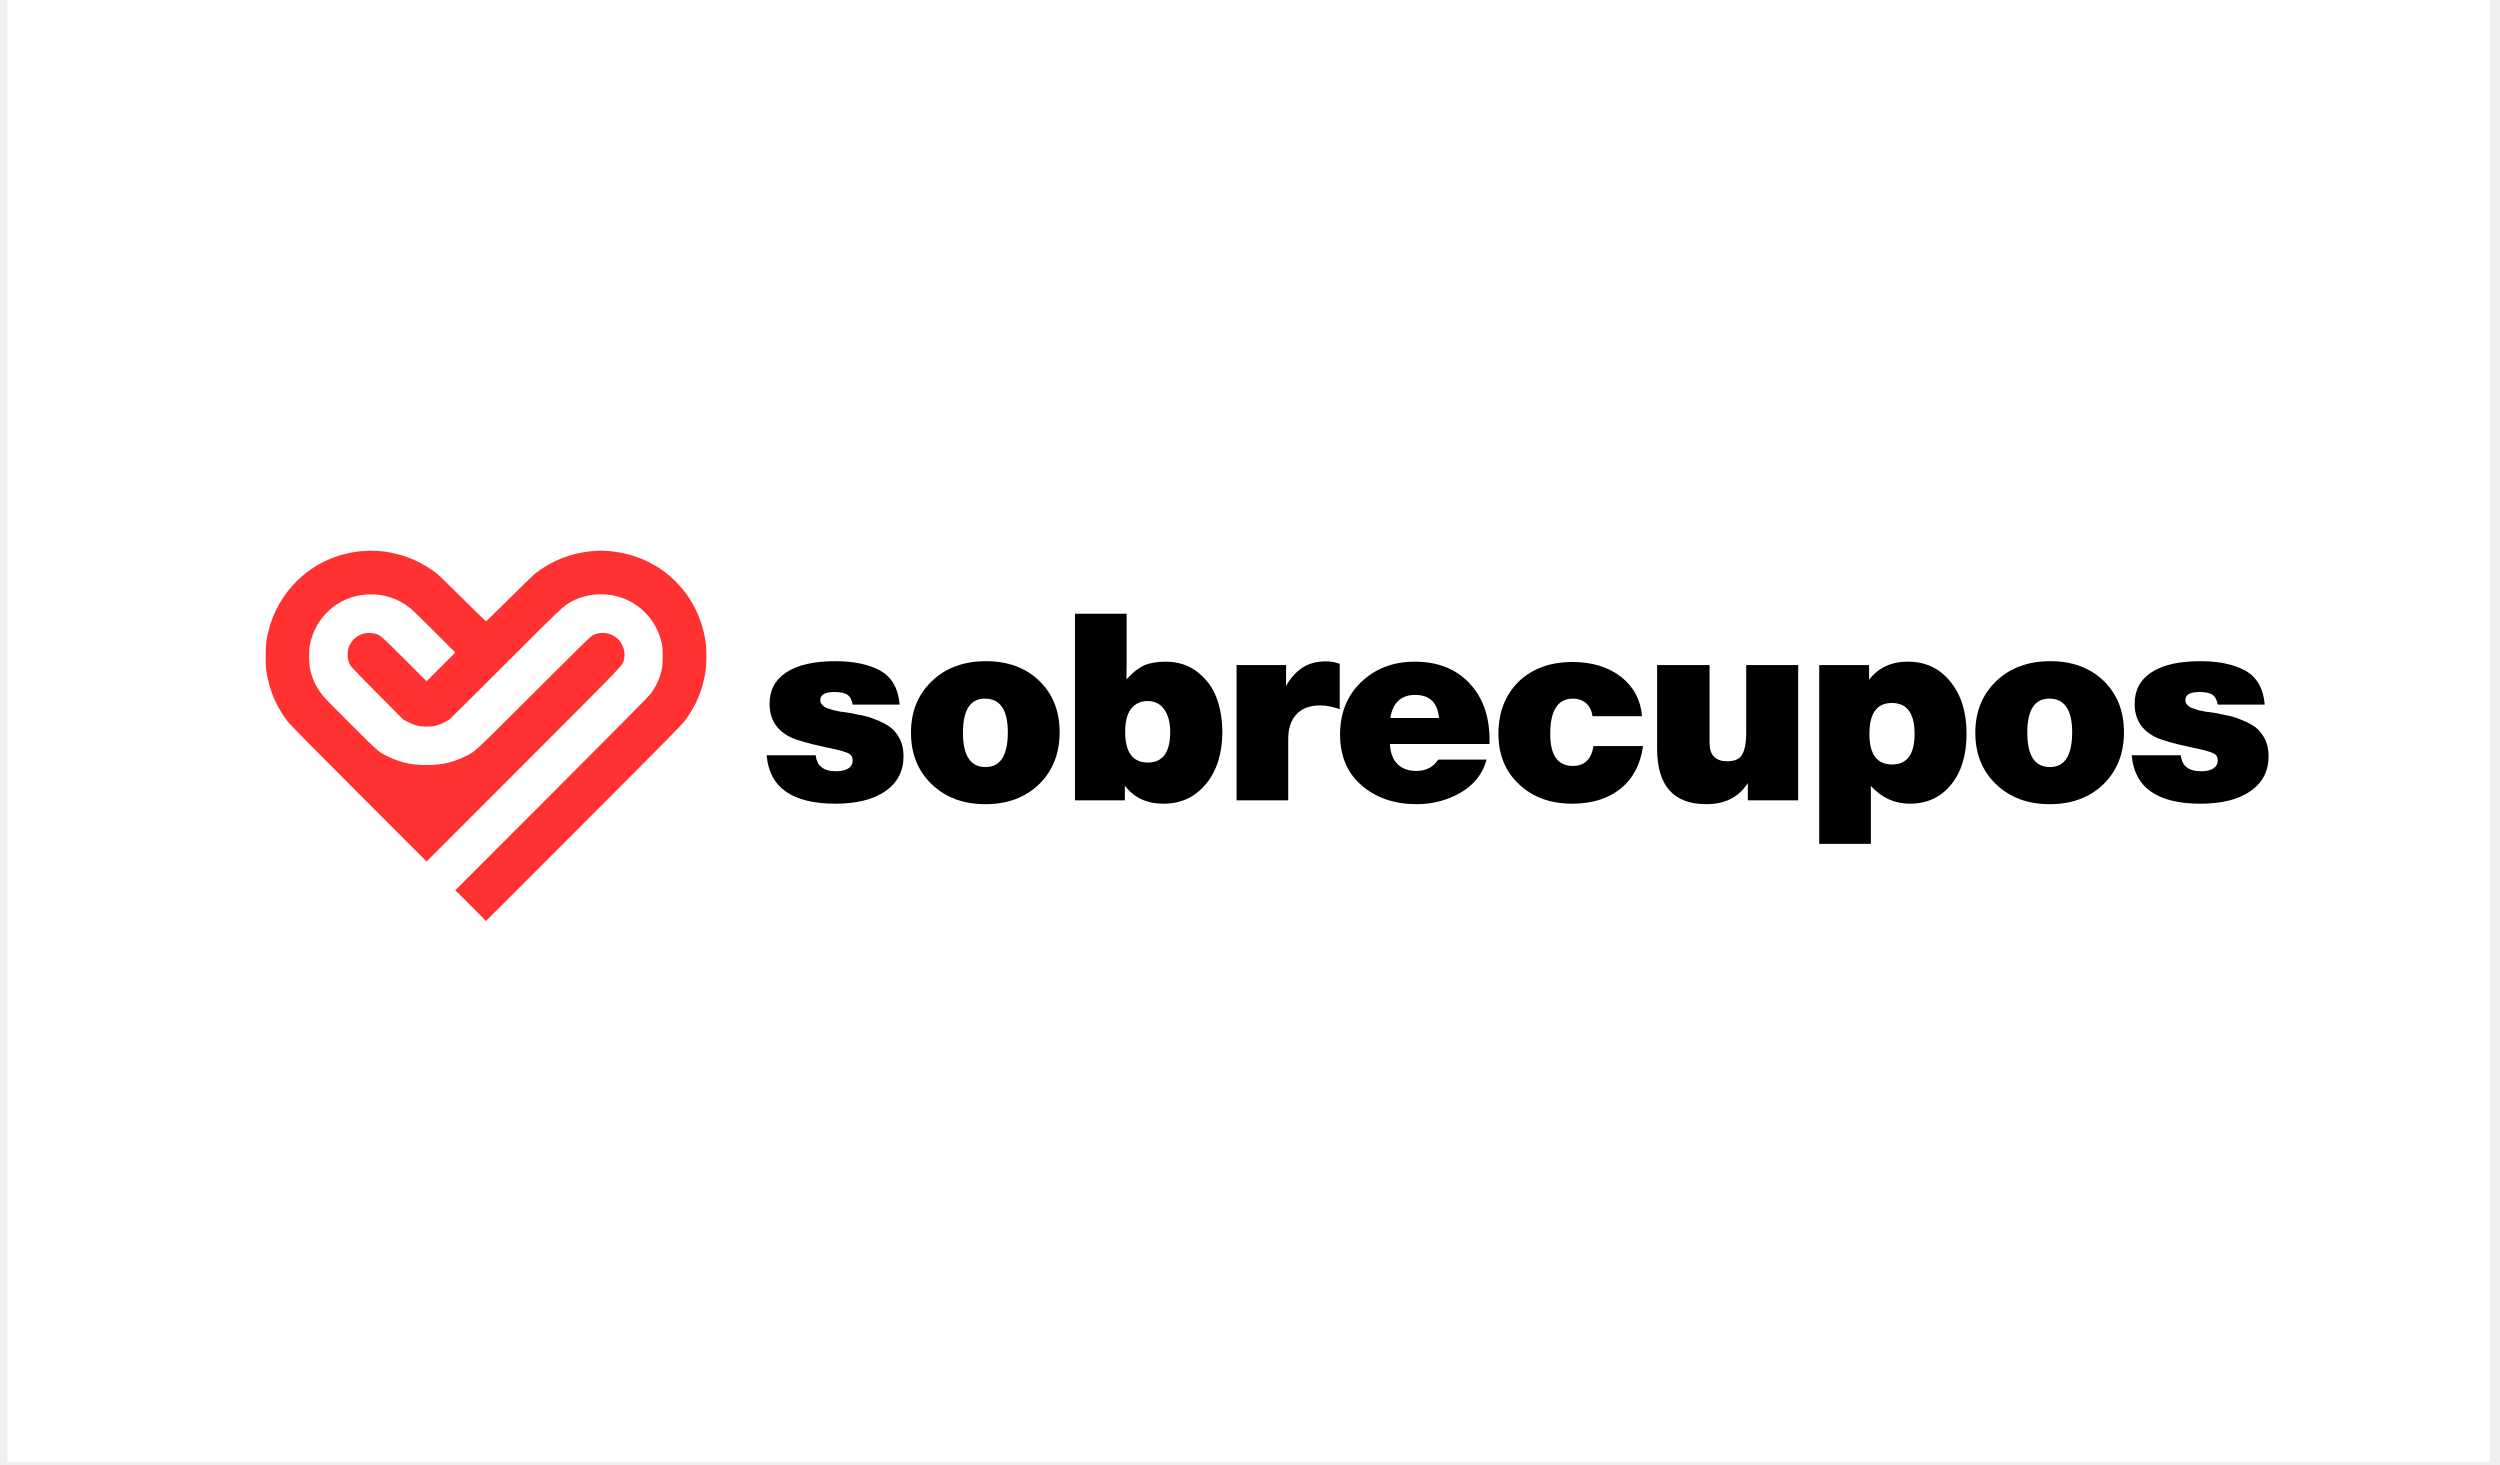
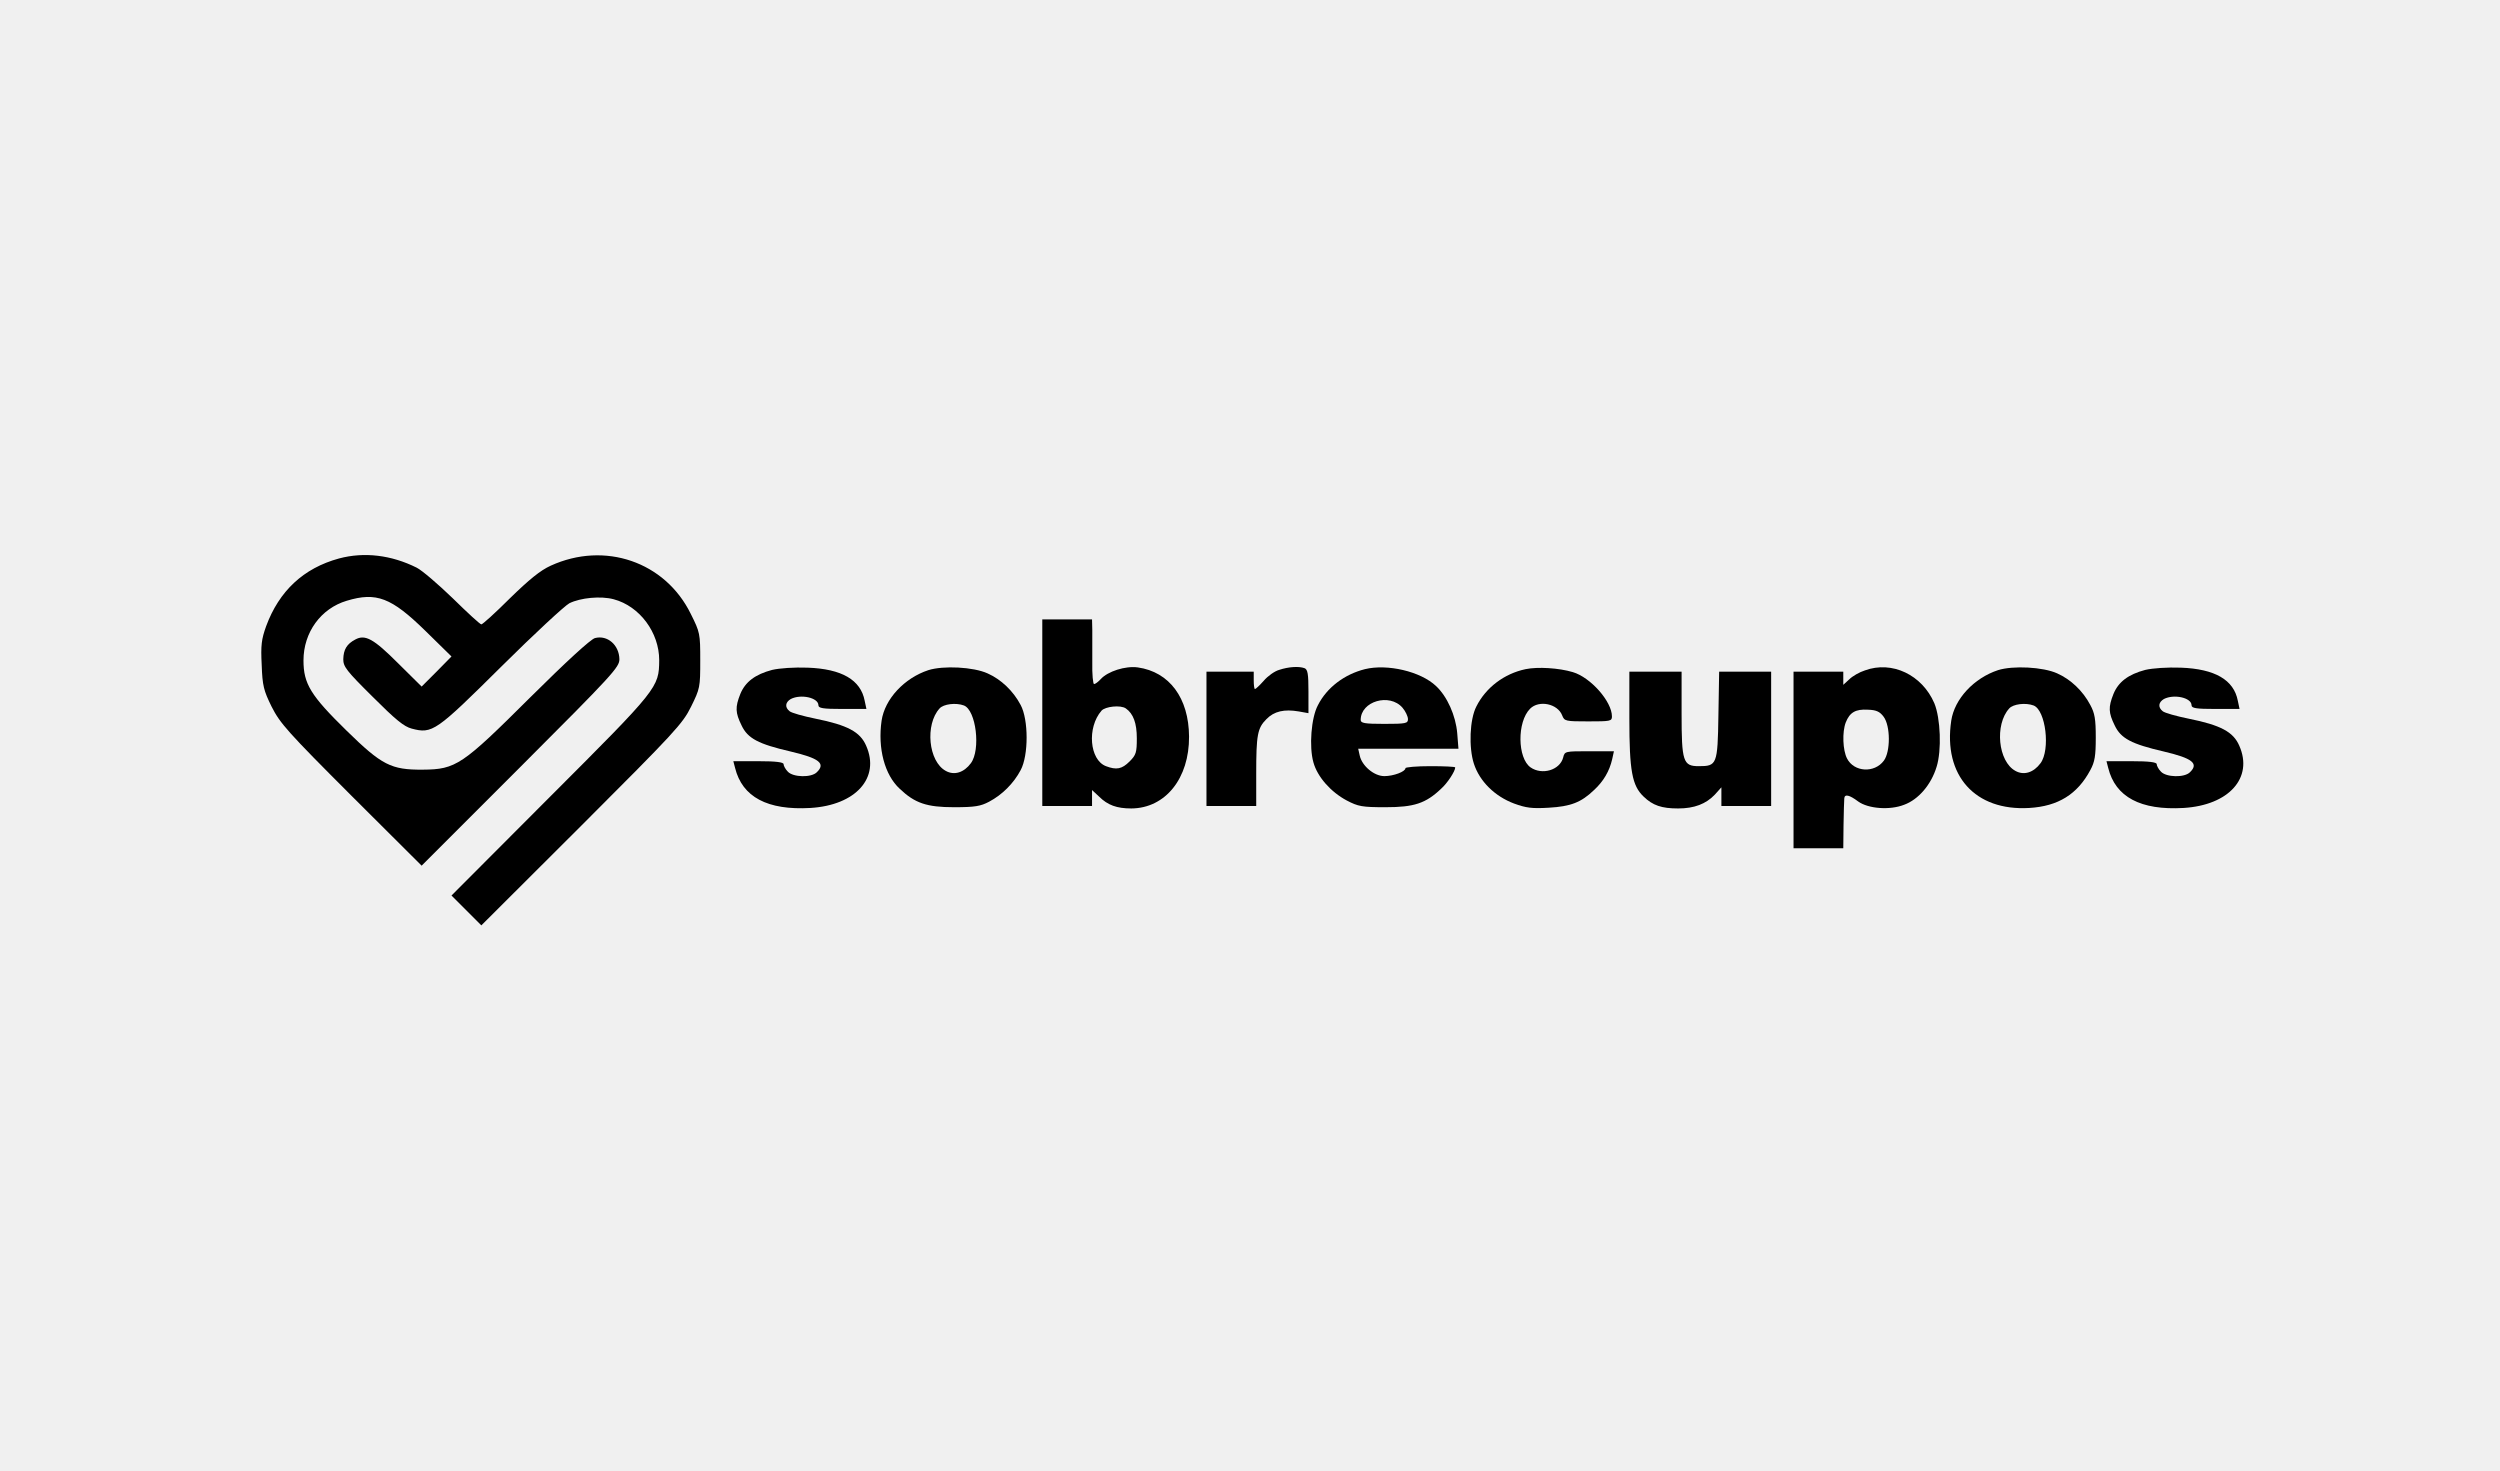
- <svg xmlns="http://www.w3.org/2000/svg" width="321" zoomAndPan="magnify" viewBox="0 0 240.75 141.75" height="188" preserveAspectRatio="xMidYMid meet" version="1.0">
-   <defs>
-     <g />
-     <clipPath id="fda70b076b">
-       <path d="M 0.086 0 L 240.414 0 L 240.414 141.5 L 0.086 141.5 Z M 0.086 0 " clip-rule="nonzero" />
-     </clipPath>
-   </defs>
-   <g clip-path="url(#fda70b076b)">
-     <path fill="#ffffff" d="M 0.086 0 L 240.414 0 L 240.414 141.5 L 0.086 141.5 Z M 0.086 0 " fill-opacity="1" fill-rule="nonzero" />
-     <path fill="#ffffff" d="M 0.086 0 L 240.414 0 L 240.414 141.5 L 0.086 141.5 Z M 0.086 0 " fill-opacity="1" fill-rule="nonzero" />
-   </g>
-   <path fill="#ff3131" d="M 34.41 53.352 C 31.926 53.594 29.777 54.586 28.074 56.277 C 26.781 57.559 25.852 59.172 25.387 60.934 C 25.145 61.836 25.082 62.375 25.082 63.539 C 25.082 64.457 25.098 64.699 25.18 65.172 C 25.488 66.969 26.137 68.453 27.246 69.895 C 27.418 70.125 30 72.742 34.09 76.836 L 40.656 83.406 L 50.066 73.992 C 60.453 63.598 59.633 64.461 59.785 63.73 C 59.875 63.309 59.812 62.906 59.602 62.461 C 59.422 62.086 59.219 61.852 58.883 61.625 C 58.25 61.199 57.438 61.16 56.73 61.512 C 56.535 61.609 55.582 62.543 51.023 67.094 C 45.07 73.039 45.371 72.758 44.387 73.234 C 43.246 73.793 42.262 74.027 40.934 74.062 C 39.434 74.105 38.289 73.879 37.051 73.301 C 36.016 72.812 36.133 72.914 33.426 70.219 C 32.066 68.871 30.832 67.617 30.688 67.441 C 30.039 66.672 29.613 65.809 29.387 64.812 C 29.277 64.312 29.25 63.066 29.344 62.535 C 29.844 59.715 32.117 57.695 34.969 57.547 C 36.465 57.465 37.922 57.938 39.086 58.883 C 39.273 59.031 40.332 60.062 41.434 61.164 L 43.438 63.172 L 42.051 64.562 L 40.656 65.953 L 38.496 63.789 C 36.211 61.516 36.168 61.48 35.637 61.336 C 35.52 61.305 35.273 61.277 35.098 61.277 C 34.371 61.277 33.75 61.609 33.352 62.203 C 33.109 62.578 33.016 62.871 33.012 63.348 C 33.008 63.816 33.113 64.176 33.344 64.52 C 33.422 64.629 34.59 65.832 35.949 67.195 L 38.414 69.672 L 38.898 69.914 C 39.574 70.254 39.934 70.34 40.637 70.344 C 41.086 70.344 41.27 70.324 41.559 70.246 C 41.945 70.141 42.344 69.977 42.617 69.801 C 42.715 69.742 42.805 69.695 42.82 69.699 C 42.84 69.703 45.293 67.266 48.273 64.289 C 53.922 58.648 53.918 58.652 54.707 58.227 C 56.363 57.336 58.508 57.305 60.203 58.141 C 61.887 58.977 63.051 60.488 63.441 62.355 C 63.504 62.637 63.52 62.918 63.52 63.539 C 63.52 64.422 63.473 64.77 63.254 65.438 C 63.043 66.078 62.777 66.582 62.344 67.18 C 62.188 67.398 58.965 70.652 52.773 76.848 L 43.438 86.188 L 44.926 87.672 L 46.41 89.16 L 55.852 79.715 C 64.188 71.371 65.344 70.203 65.688 69.738 C 66.73 68.34 67.328 66.93 67.645 65.148 C 67.77 64.426 67.781 62.805 67.66 62.055 C 66.922 57.324 63.262 53.852 58.52 53.371 C 57.762 53.293 57.34 53.293 56.582 53.371 C 54.574 53.57 52.801 54.273 51.215 55.492 C 51.012 55.648 49.859 56.762 48.652 57.969 C 47.441 59.172 46.434 60.156 46.41 60.156 C 46.391 60.156 45.391 59.184 44.191 57.988 C 42.992 56.797 41.852 55.688 41.648 55.527 C 40.344 54.496 38.832 53.816 37.059 53.473 C 36.336 53.332 35.164 53.277 34.41 53.352 Z M 34.41 53.352 " fill-opacity="1" fill-rule="nonzero" />
-   <g fill="#000000" fill-opacity="1">
-     <g transform="translate(72.92609, 77.4795)">
-       <g>
-         <path d="M 13.531 -9.266 L 8.984 -9.266 C 8.898 -9.734 8.727 -10.051 8.469 -10.219 C 8.219 -10.395 7.797 -10.484 7.203 -10.484 C 6.297 -10.484 5.844 -10.219 5.844 -9.688 C 5.844 -9.508 5.914 -9.352 6.062 -9.219 C 6.195 -9.062 6.41 -8.941 6.703 -8.859 C 6.984 -8.754 7.227 -8.688 7.438 -8.656 C 7.633 -8.602 7.895 -8.562 8.219 -8.531 C 8.539 -8.477 8.711 -8.453 8.734 -8.453 C 9.336 -8.328 9.844 -8.223 10.25 -8.141 C 10.633 -8.047 11.082 -7.883 11.594 -7.656 C 12.102 -7.438 12.508 -7.191 12.812 -6.922 C 13.113 -6.648 13.375 -6.289 13.594 -5.844 C 13.801 -5.383 13.906 -4.859 13.906 -4.266 C 13.906 -2.828 13.32 -1.703 12.156 -0.891 C 10.988 -0.078 9.375 0.328 7.312 0.328 C 3.133 0.328 0.914 -1.234 0.656 -4.359 L 5.406 -4.359 C 5.469 -3.816 5.66 -3.43 5.984 -3.203 C 6.285 -2.941 6.758 -2.812 7.406 -2.812 C 7.895 -2.812 8.285 -2.906 8.578 -3.094 C 8.848 -3.281 8.984 -3.535 8.984 -3.859 C 8.984 -4.18 8.848 -4.41 8.578 -4.547 C 8.305 -4.68 7.789 -4.832 7.031 -5 C 6.77 -5.051 6.566 -5.094 6.422 -5.125 C 4.691 -5.5 3.539 -5.828 2.969 -6.109 C 1.613 -6.773 0.938 -7.852 0.938 -9.344 C 0.938 -10.676 1.488 -11.695 2.594 -12.406 C 3.676 -13.113 5.25 -13.469 7.312 -13.469 C 9.082 -13.469 10.523 -13.164 11.641 -12.562 C 12.766 -11.938 13.395 -10.836 13.531 -9.266 Z M 13.531 -9.266 " />
-       </g>
-     </g>
-   </g>
-   <g fill="#000000" fill-opacity="1">
-     <g transform="translate(86.77308, 77.4795)">
-       <g>
-         <path d="M 8.047 -13.469 C 10.16 -13.469 11.875 -12.836 13.188 -11.578 C 14.508 -10.305 15.172 -8.645 15.172 -6.594 C 15.172 -4.531 14.504 -2.848 13.172 -1.547 C 11.836 -0.266 10.113 0.375 8 0.375 C 5.863 0.375 4.129 -0.266 2.797 -1.547 C 1.453 -2.828 0.781 -4.492 0.781 -6.547 C 0.781 -8.586 1.457 -10.254 2.812 -11.547 C 4.156 -12.828 5.898 -13.469 8.047 -13.469 Z M 7.938 -9.844 C 6.52 -9.844 5.812 -8.742 5.812 -6.547 C 5.812 -4.328 6.539 -3.219 8 -3.219 C 9.438 -3.219 10.156 -4.344 10.156 -6.594 C 10.156 -8.758 9.414 -9.844 7.938 -9.844 Z M 7.938 -9.844 " />
-       </g>
-     </g>
-   </g>
-   <g fill="#000000" fill-opacity="1">
-     <g transform="translate(102.0403, 77.4795)">
-       <g>
-         <path d="M 6.391 -18.062 L 6.391 -13.172 L 6.375 -11.703 C 6.926 -12.328 7.484 -12.773 8.047 -13.047 C 8.617 -13.297 9.32 -13.422 10.156 -13.422 C 11.375 -13.422 12.41 -13.082 13.266 -12.406 C 14.129 -11.727 14.738 -10.898 15.094 -9.922 C 15.469 -8.922 15.656 -7.82 15.656 -6.625 C 15.656 -4.539 15.129 -2.863 14.078 -1.594 C 13.035 -0.312 11.66 0.328 9.953 0.328 C 8.336 0.328 7.094 -0.254 6.219 -1.422 L 6.219 0 L 1.391 0 L 1.391 -18.062 Z M 8.422 -9.609 C 7.734 -9.609 7.191 -9.348 6.797 -8.828 C 6.43 -8.316 6.25 -7.586 6.25 -6.641 C 6.25 -4.648 6.984 -3.656 8.453 -3.656 C 9.891 -3.656 10.609 -4.645 10.609 -6.625 C 10.609 -7.551 10.41 -8.285 10.016 -8.828 C 9.629 -9.348 9.098 -9.609 8.422 -9.609 Z M 8.422 -9.609 " />
-       </g>
-     </g>
-   </g>
-   <g fill="#000000" fill-opacity="1">
-     <g transform="translate(117.7641, 77.4795)">
-       <g>
-         <path d="M 11.297 -13.219 L 11.297 -8.828 C 10.578 -9.066 9.957 -9.188 9.438 -9.188 C 8.426 -9.188 7.656 -8.906 7.125 -8.344 C 6.582 -7.77 6.312 -6.969 6.312 -5.938 L 6.312 0 L 1.312 0 L 1.312 -13.094 L 6.109 -13.094 L 6.094 -11.062 C 6.562 -11.875 7.102 -12.473 7.719 -12.859 C 8.32 -13.254 9.082 -13.453 10 -13.453 C 10.406 -13.453 10.836 -13.375 11.297 -13.219 Z M 11.297 -13.219 " />
-       </g>
-     </g>
-   </g>
-   <g fill="#000000" fill-opacity="1">
-     <g transform="translate(128.314, 77.4795)">
-       <g>
-         <path d="M 14.969 -3.938 C 14.582 -2.551 13.738 -1.484 12.438 -0.734 C 11.145 0.004 9.734 0.375 8.203 0.375 C 6.066 0.375 4.297 -0.223 2.891 -1.422 C 1.484 -2.617 0.781 -4.273 0.781 -6.391 C 0.781 -8.441 1.457 -10.125 2.812 -11.438 C 4.188 -12.758 5.922 -13.422 8.016 -13.422 C 10.211 -13.422 11.961 -12.738 13.266 -11.375 C 14.586 -10 15.25 -8.156 15.25 -5.844 L 15.25 -5.453 L 5.609 -5.453 C 5.641 -4.629 5.875 -3.988 6.312 -3.531 C 6.77 -3.07 7.391 -2.844 8.172 -2.844 C 9.098 -2.844 9.801 -3.207 10.281 -3.938 Z M 10.359 -7.969 C 10.223 -9.457 9.453 -10.203 8.047 -10.203 C 6.691 -10.203 5.891 -9.457 5.641 -7.969 Z M 10.359 -7.969 " />
-       </g>
-     </g>
-   </g>
-   <g fill="#000000" fill-opacity="1">
-     <g transform="translate(143.5813, 77.4795)">
-       <g>
-         <path d="M 14.844 -5.25 C 14.602 -3.488 13.883 -2.117 12.688 -1.141 C 11.469 -0.16 9.906 0.328 8 0.328 C 5.883 0.328 4.164 -0.297 2.844 -1.547 C 1.508 -2.797 0.844 -4.426 0.844 -6.438 C 0.844 -8.52 1.5 -10.207 2.812 -11.5 C 4.133 -12.758 5.867 -13.391 8.016 -13.391 C 9.91 -13.391 11.477 -12.91 12.719 -11.953 C 13.938 -10.984 14.613 -9.711 14.75 -8.141 L 9.953 -8.141 C 9.879 -8.672 9.676 -9.086 9.344 -9.391 C 8.988 -9.691 8.562 -9.844 8.062 -9.844 C 6.594 -9.844 5.859 -8.703 5.859 -6.422 C 5.859 -4.359 6.586 -3.328 8.047 -3.328 C 9.18 -3.328 9.848 -3.969 10.047 -5.25 Z M 14.844 -5.25 " />
-       </g>
-     </g>
-   </g>
-   <g fill="#000000" fill-opacity="1">
-     <g transform="translate(158.3667, 77.4795)">
-       <g>
-         <path d="M 15.078 -13.094 L 15.078 0 L 10.203 0 L 10.203 -1.672 C 9.336 -0.305 8 0.375 6.188 0.375 C 3.008 0.375 1.422 -1.414 1.422 -5 L 1.422 -13.094 L 6.5 -13.094 L 6.5 -5.562 C 6.5 -4.375 7.066 -3.781 8.203 -3.781 C 8.961 -3.781 9.457 -4.016 9.688 -4.484 C 9.926 -4.961 10.047 -5.613 10.047 -6.438 L 10.047 -13.094 Z M 15.078 -13.094 " />
-       </g>
-     </g>
-   </g>
-   <g fill="#000000" fill-opacity="1">
-     <g transform="translate(174.0904, 77.4795)">
-       <g>
-         <path d="M 6.219 -13.094 L 6.219 -11.672 C 7.113 -12.836 8.363 -13.422 9.969 -13.422 C 11.676 -13.422 13.047 -12.781 14.078 -11.5 C 15.129 -10.227 15.656 -8.539 15.656 -6.438 C 15.656 -4.375 15.156 -2.734 14.156 -1.516 C 13.156 -0.285 11.82 0.328 10.156 0.328 C 8.695 0.328 7.441 -0.242 6.391 -1.391 L 6.391 4.219 L 1.391 4.219 L 1.391 -13.094 Z M 8.422 -9.422 C 6.973 -9.422 6.25 -8.422 6.25 -6.422 C 6.25 -4.453 6.984 -3.469 8.453 -3.469 C 9.898 -3.469 10.625 -4.457 10.625 -6.438 C 10.625 -8.426 9.891 -9.422 8.422 -9.422 Z M 8.422 -9.422 " />
-       </g>
-     </g>
-   </g>
-   <g fill="#000000" fill-opacity="1">
-     <g transform="translate(189.8141, 77.4795)">
-       <g>
-         <path d="M 8.047 -13.469 C 10.16 -13.469 11.875 -12.836 13.188 -11.578 C 14.508 -10.305 15.172 -8.645 15.172 -6.594 C 15.172 -4.531 14.504 -2.848 13.172 -1.547 C 11.836 -0.266 10.113 0.375 8 0.375 C 5.863 0.375 4.129 -0.266 2.797 -1.547 C 1.453 -2.828 0.781 -4.492 0.781 -6.547 C 0.781 -8.586 1.457 -10.254 2.812 -11.547 C 4.156 -12.828 5.898 -13.469 8.047 -13.469 Z M 7.938 -9.844 C 6.52 -9.844 5.812 -8.742 5.812 -6.547 C 5.812 -4.328 6.539 -3.219 8 -3.219 C 9.438 -3.219 10.156 -4.344 10.156 -6.594 C 10.156 -8.758 9.414 -9.844 7.938 -9.844 Z M 7.938 -9.844 " />
-       </g>
-     </g>
-   </g>
-   <g fill="#000000" fill-opacity="1">
-     <g transform="translate(205.0814, 77.4795)">
-       <g>
-         <path d="M 13.531 -9.266 L 8.984 -9.266 C 8.898 -9.734 8.727 -10.051 8.469 -10.219 C 8.219 -10.395 7.797 -10.484 7.203 -10.484 C 6.297 -10.484 5.844 -10.219 5.844 -9.688 C 5.844 -9.508 5.914 -9.352 6.062 -9.219 C 6.195 -9.062 6.41 -8.941 6.703 -8.859 C 6.984 -8.754 7.227 -8.688 7.438 -8.656 C 7.633 -8.602 7.895 -8.562 8.219 -8.531 C 8.539 -8.477 8.711 -8.453 8.734 -8.453 C 9.336 -8.328 9.844 -8.223 10.25 -8.141 C 10.633 -8.047 11.082 -7.883 11.594 -7.656 C 12.102 -7.438 12.508 -7.191 12.812 -6.922 C 13.113 -6.648 13.375 -6.289 13.594 -5.844 C 13.801 -5.383 13.906 -4.859 13.906 -4.266 C 13.906 -2.828 13.32 -1.703 12.156 -0.891 C 10.988 -0.078 9.375 0.328 7.312 0.328 C 3.133 0.328 0.914 -1.234 0.656 -4.359 L 5.406 -4.359 C 5.469 -3.816 5.66 -3.43 5.984 -3.203 C 6.285 -2.941 6.758 -2.812 7.406 -2.812 C 7.895 -2.812 8.285 -2.906 8.578 -3.094 C 8.848 -3.281 8.984 -3.535 8.984 -3.859 C 8.984 -4.18 8.848 -4.41 8.578 -4.547 C 8.305 -4.68 7.789 -4.832 7.031 -5 C 6.77 -5.051 6.566 -5.094 6.422 -5.125 C 4.691 -5.5 3.539 -5.828 2.969 -6.109 C 1.613 -6.773 0.938 -7.852 0.938 -9.344 C 0.938 -10.676 1.488 -11.695 2.594 -12.406 C 3.676 -13.113 5.25 -13.469 7.312 -13.469 C 9.082 -13.469 10.523 -13.164 11.641 -12.562 C 12.766 -11.938 13.395 -10.836 13.531 -9.266 Z M 13.531 -9.266 " />
-       </g>
-     </g>
-   </g>
-   <g fill="#5271ff" fill-opacity="1">
-     <g transform="translate(218.9303, 77.4795)">
-       <g />
-     </g>
+ <svg xmlns="http://www.w3.org/2000/svg" version="1.0" width="1005pt" height="591pt" viewBox="0 0 1005 591" preserveAspectRatio="xMidYMid meet">
+   <g transform="translate(0,591) scale(0.1,-0.1)" fill="#000000" stroke="none">
+     <path d="M1363 3665 c-143 -39 -241 -131 -293 -272 -19 -53 -22 -77 -18 -156 3 -84 8 -103 40 -168 34 -67 64 -101 320 -357 l283 -282 398 398 c372 372 397 400 397 432 -1 57 -48 98 -98 85 -17 -4 -116 -95 -262 -240 -272 -271 -297 -288 -430 -289 -128 -1 -165 18 -307 157 -144 141 -173 188 -173 282 0 113 70 209 174 240 119 36 179 13 316 -121 l105 -103 -60 -61 -60 -60 -95 94 c-98 98 -132 117 -172 95 -34 -18 -47 -40 -48 -79 0 -30 12 -46 118 -151 92 -92 126 -120 157 -128 83 -22 97 -12 360 249 132 131 255 245 274 255 45 22 126 30 178 16 105 -28 183 -134 183 -245 -1 -110 -4 -114 -438 -548 l-397 -398 60 -60 60 -60 403 402 c374 374 406 408 440 477 36 73 37 78 37 186 0 108 -1 113 -38 187 -103 210 -346 293 -563 194 -42 -19 -87 -56 -164 -131 -58 -58 -110 -105 -115 -105 -5 0 -56 47 -114 104 -59 57 -124 113 -146 124 -102 51 -211 64 -312 37z" />
+     <path d="M4190 3045 l0 -375 100 0 100 0 0 32 0 32 28 -26 c35 -35 72 -48 130 -48 137 1 233 121 232 289 -1 155 -79 260 -206 278 -50 7 -121 -16 -149 -47 -10 -11 -22 -20 -27 -20 -4 0 -8 39 -7 88 0 48 0 106 0 130 l-1 42 -100 0 -100 0 0 -375z m336 17 c30 -21 44 -59 44 -120 0 -57 -3 -67 -29 -93 -31 -31 -53 -35 -95 -19 -66 25 -77 155 -18 223 15 17 77 24 98 9z" />
+     <path d="M3104 3217 c-68 -18 -108 -48 -128 -97 -21 -53 -20 -75 5 -126 25 -53 68 -75 197 -105 115 -27 142 -48 106 -83 -22 -23 -96 -21 -117 2 -10 10 -17 24 -17 30 0 8 -31 12 -101 12 l-101 0 7 -27 c29 -117 130 -171 303 -161 182 11 281 121 224 250 -24 56 -75 83 -204 109 -49 10 -96 23 -104 30 -20 16 -17 36 5 49 41 21 111 5 111 -25 0 -12 18 -15 96 -15 l97 0 -7 33 c-16 84 -92 128 -229 133 -54 2 -113 -2 -143 -9z" />
+     <path d="M3732 3216 c-97 -32 -175 -116 -188 -203 -16 -111 12 -218 73 -274 61 -58 109 -74 218 -74 84 0 107 4 141 22 53 28 99 74 127 127 32 59 32 203 0 262 -30 57 -79 103 -133 127 -57 26 -178 32 -238 13z m143 -142 c49 -19 68 -178 28 -232 -28 -38 -67 -50 -101 -31 -70 38 -84 186 -25 251 16 18 66 24 98 12z" />
+     <path d="M5142 3217 c-18 -5 -46 -25 -62 -44 -16 -18 -32 -33 -35 -33 -3 0 -5 16 -5 35 l0 35 -95 0 -95 0 0 -270 0 -270 100 0 100 0 0 129 c0 157 5 184 41 220 31 32 72 41 130 31 l39 -7 0 87 c0 71 -3 89 -16 94 -22 8 -63 6 -102 -7z" />
+     <path d="M5487 3220 c-83 -21 -153 -74 -189 -145 -27 -50 -36 -167 -18 -230 16 -58 70 -119 134 -153 46 -24 61 -27 156 -27 114 0 161 15 223 74 26 23 57 71 57 86 0 3 -45 5 -100 5 -55 0 -100 -4 -100 -8 0 -14 -48 -32 -85 -32 -41 0 -90 41 -99 83 l-6 27 201 0 202 0 -5 63 c-6 70 -40 147 -85 189 -62 59 -196 90 -286 68z m151 -155 c12 -14 22 -35 22 -46 0 -17 -8 -19 -95 -19 -80 0 -95 3 -95 16 0 75 116 109 168 49z" />
+     <path d="M6133 3220 c-86 -18 -160 -74 -198 -150 -27 -52 -31 -165 -10 -230 23 -71 84 -131 161 -160 49 -18 73 -21 140 -17 88 5 130 21 182 71 38 35 62 76 73 124 l7 32 -99 0 c-97 0 -99 0 -105 -25 -13 -51 -85 -72 -131 -40 -53 37 -55 183 -2 236 36 36 111 20 129 -27 9 -23 13 -24 105 -24 89 0 95 1 95 20 0 60 -86 157 -157 178 -56 17 -142 22 -190 12z" />
+     <path d="M7497 3215 c-22 -7 -50 -23 -63 -36 l-24 -22 0 26 0 27 -100 0 -100 0 0 -355 0 -355 100 0 100 0 1 93 c1 50 2 99 3 107 1 19 20 15 56 -12 40 -29 127 -36 185 -13 57 21 108 80 130 152 21 66 16 196 -9 256 -49 114 -170 172 -279 132z m75 -186 c28 -37 28 -141 1 -177 -38 -51 -120 -46 -148 9 -17 33 -20 106 -5 145 16 40 39 54 89 51 34 -1 48 -8 63 -28z" />
+     <path d="M8032 3216 c-97 -32 -175 -116 -188 -203 -33 -221 96 -364 314 -351 116 7 193 55 245 152 18 33 22 57 22 131 0 74 -4 98 -22 131 -30 57 -79 103 -133 127 -57 26 -178 32 -238 13z m143 -142 c49 -19 68 -178 28 -232 -28 -38 -67 -50 -101 -31 -70 38 -84 186 -25 251 16 18 66 24 98 12z" />
+     <path d="M8624 3217 c-68 -18 -108 -48 -128 -97 -21 -53 -20 -75 5 -126 25 -53 68 -75 197 -105 115 -27 142 -48 106 -83 -22 -23 -96 -21 -117 2 -10 10 -17 24 -17 30 0 8 -31 12 -101 12 l-101 0 7 -27 c29 -117 130 -171 303 -161 182 11 281 121 224 250 -24 56 -75 83 -204 109 -49 10 -96 23 -104 30 -20 16 -17 36 5 49 41 21 111 5 111 -25 0 -12 18 -15 96 -15 l97 0 -7 33 c-16 84 -92 128 -229 133 -54 2 -113 -2 -143 -9z" />
+     <path d="M6550 3022 c0 -211 11 -270 57 -314 37 -36 73 -48 139 -48 65 0 112 18 148 56 l26 29 0 -38 0 -37 100 0 100 0 0 270 0 270 -104 0 -105 0 -3 -176 c-3 -198 -6 -204 -79 -204 -63 0 -69 18 -69 212 l0 168 -105 0 -105 0 0 -188z" />
  </g>
</svg>
